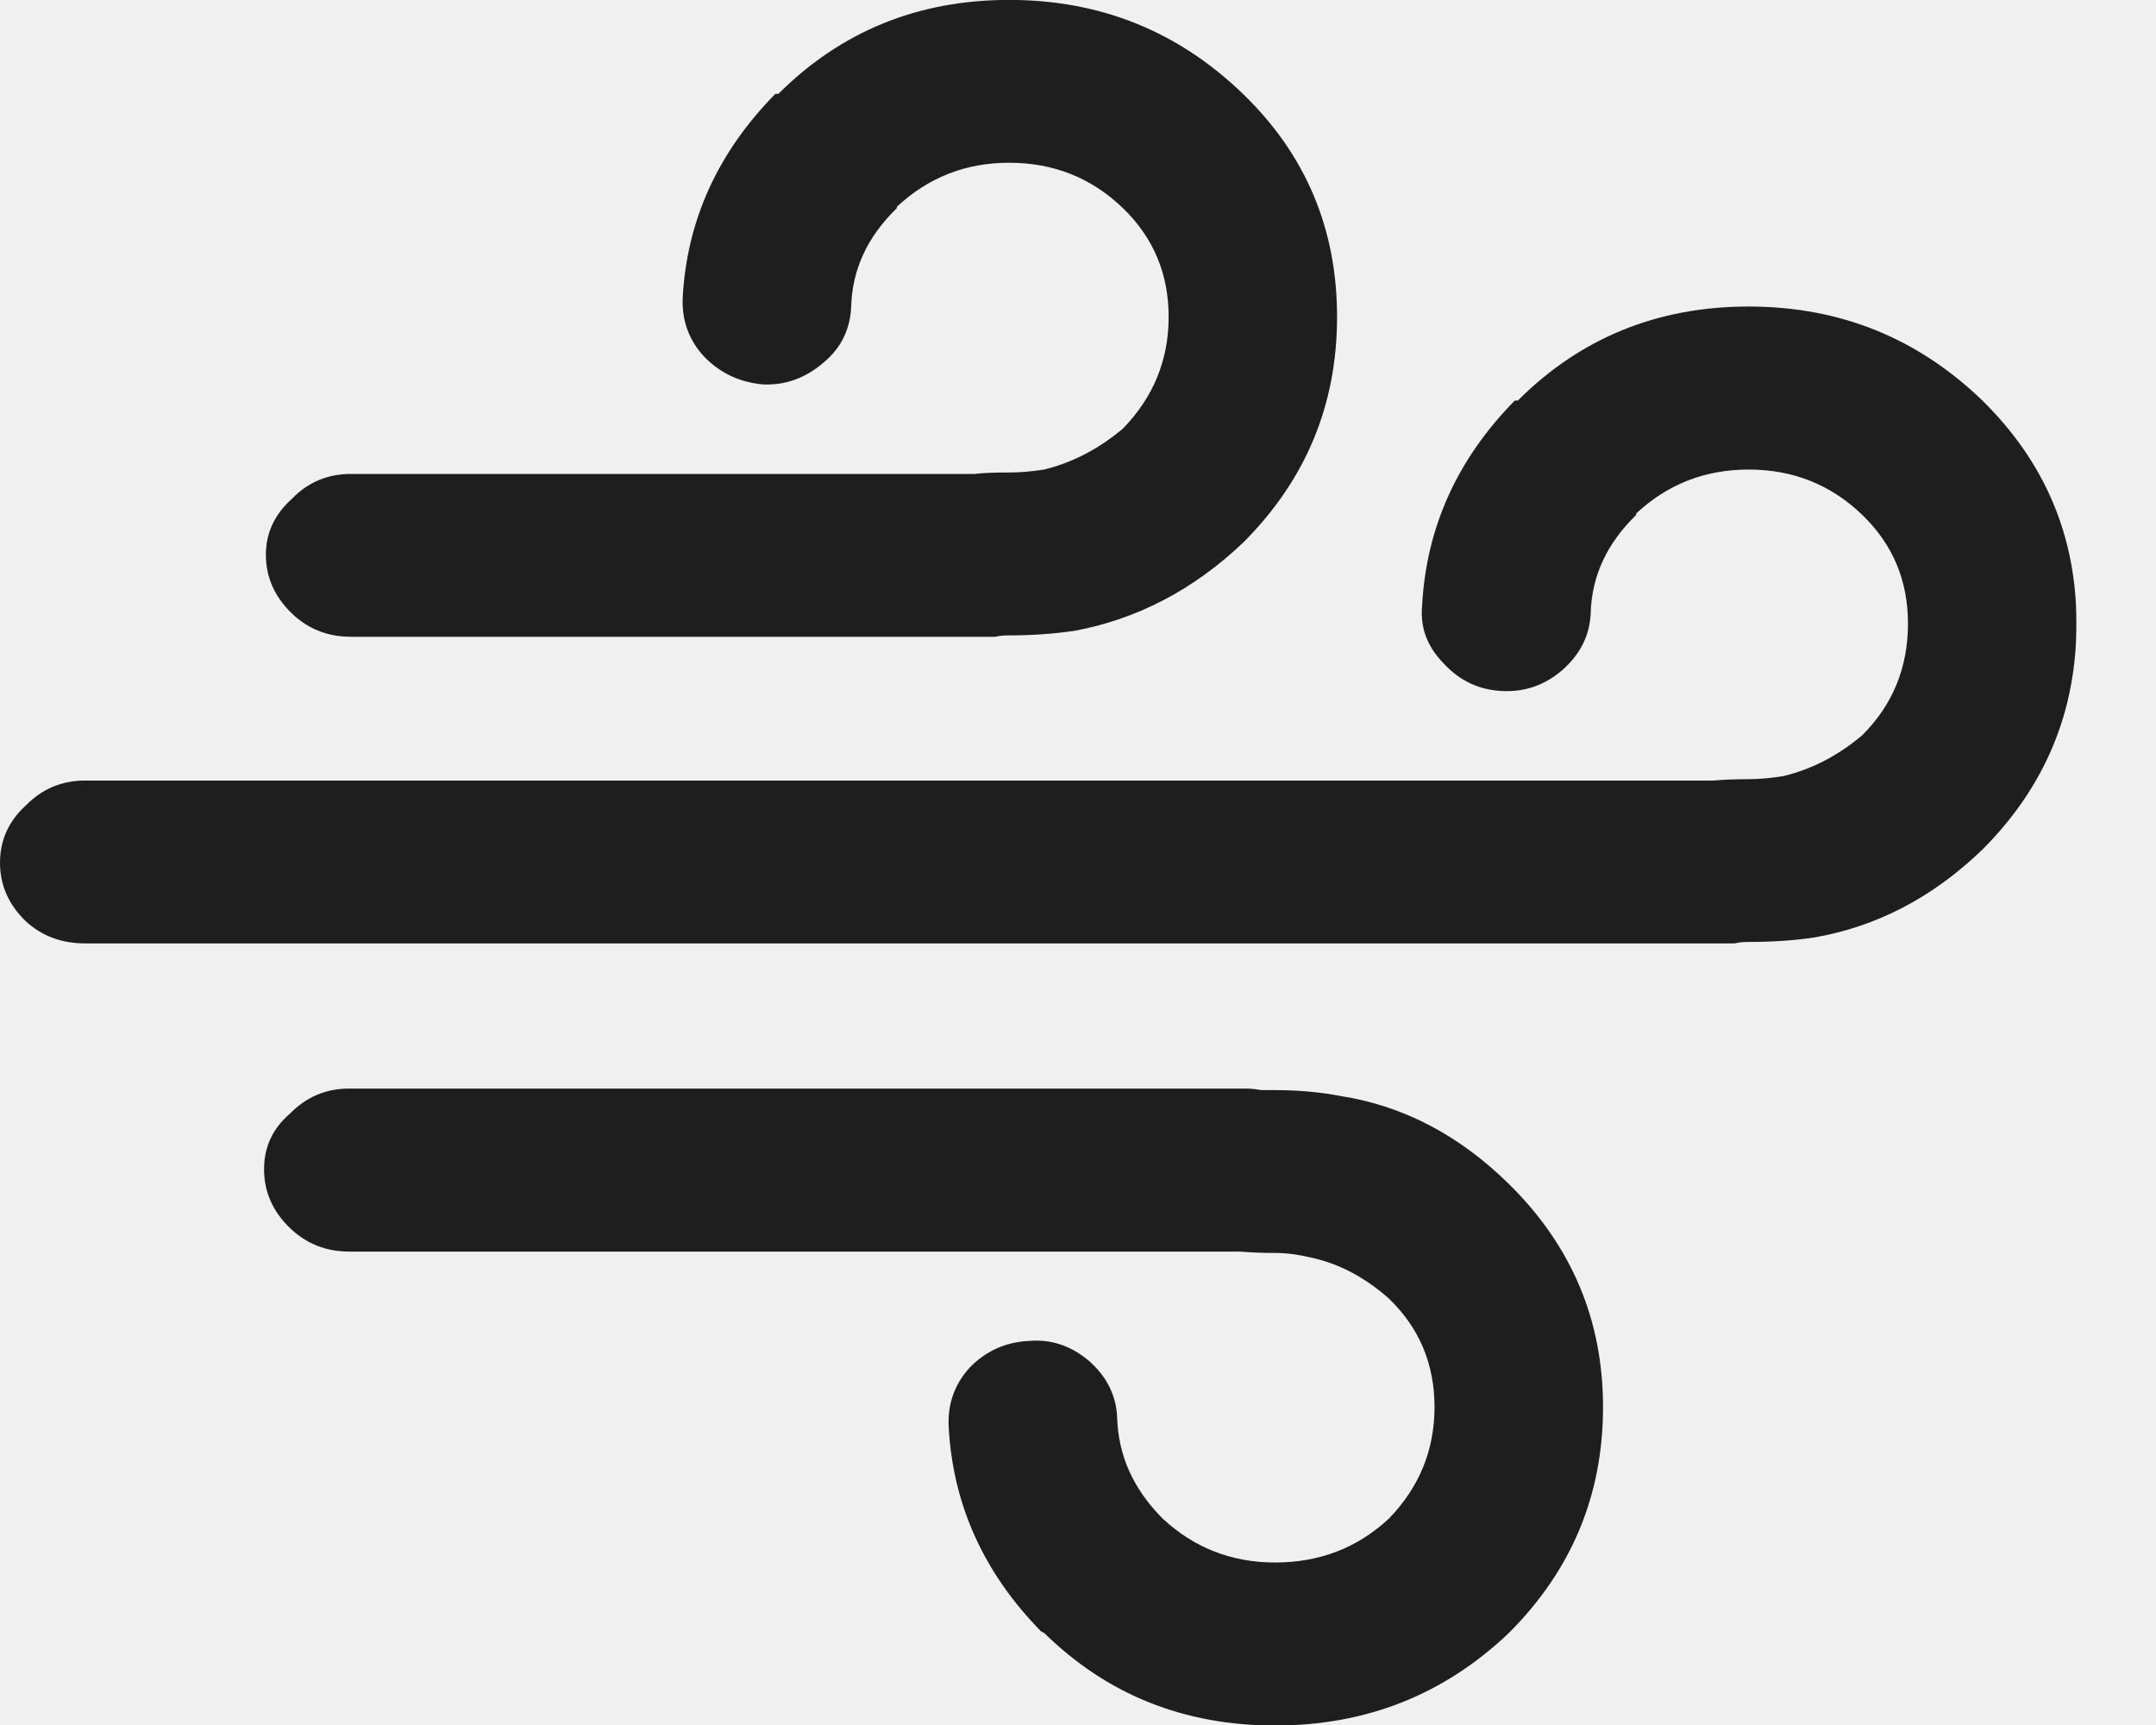
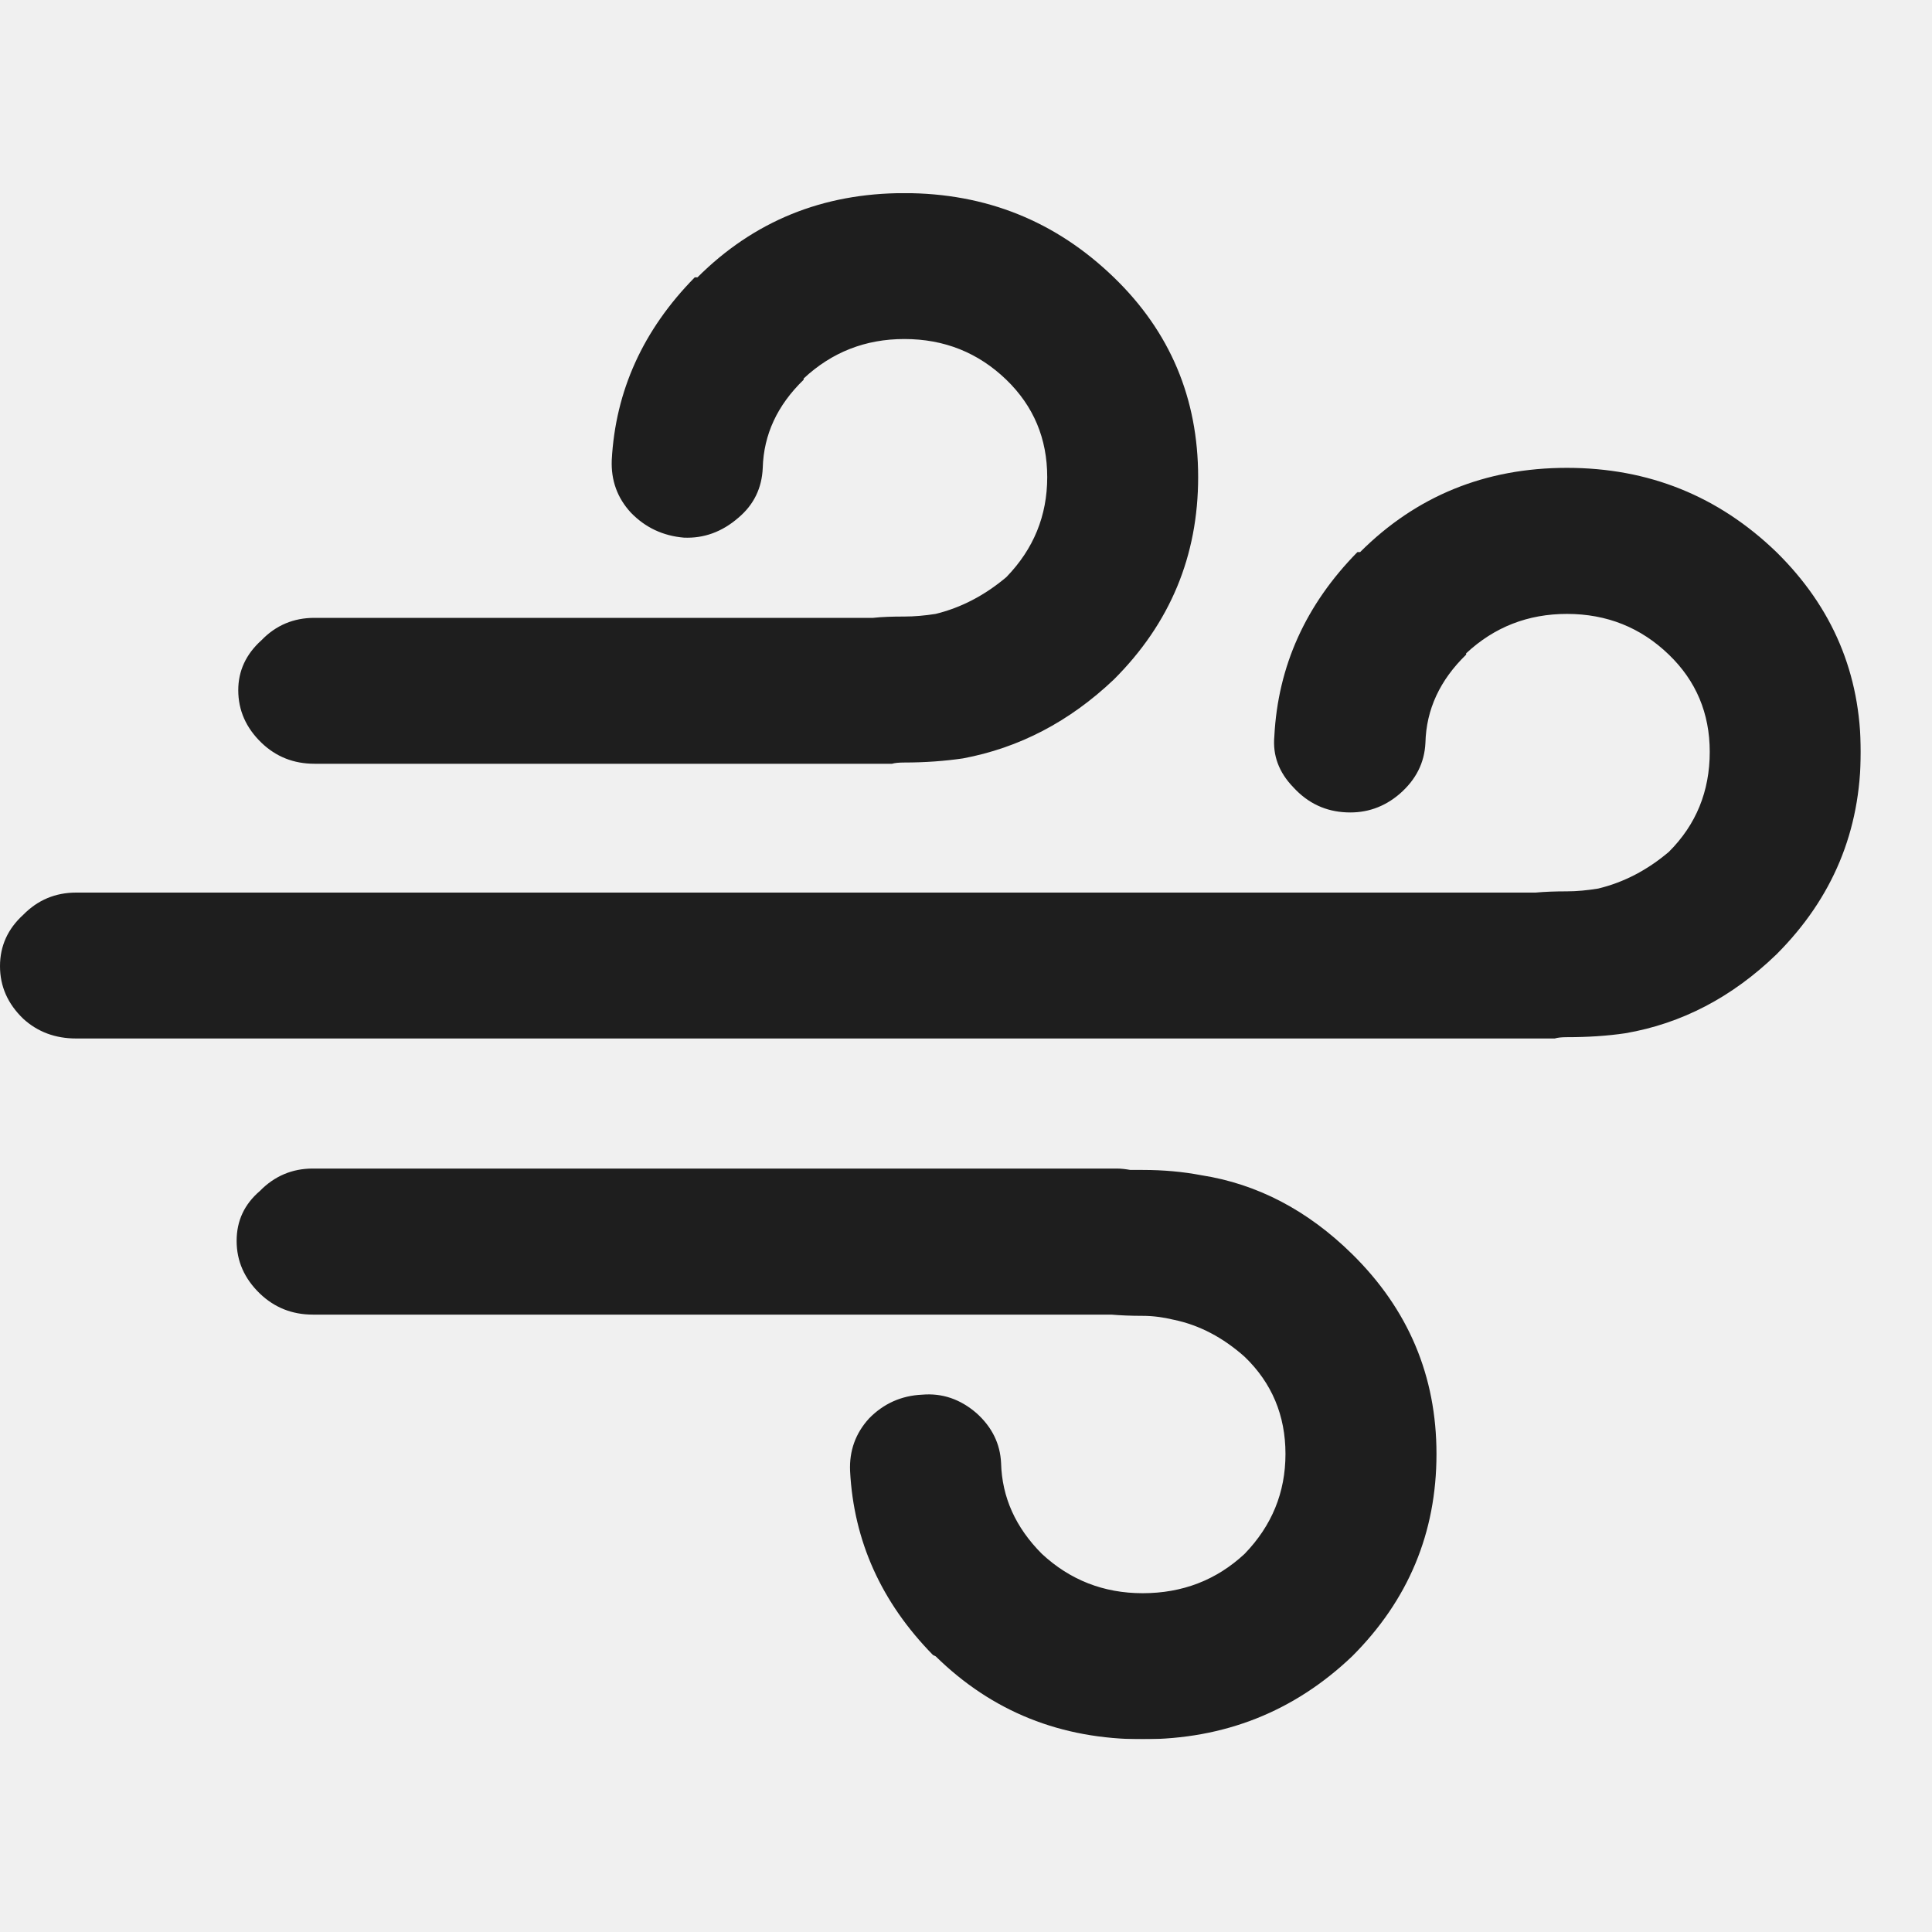
- <svg xmlns="http://www.w3.org/2000/svg" xmlns:xlink="http://www.w3.org/1999/xlink" width="25px" height="20px" viewBox="0 0 25 20" version="1.1">
+ <svg xmlns="http://www.w3.org/2000/svg" xmlns:xlink="http://www.w3.org/1999/xlink" width="30px" height="30px" viewBox="0 0 25 20" version="1.1">
  <defs>
    <polygon id="path-1" points="0 0 24.078 0 24.078 20.005 0 20.005" />
  </defs>
  <g id="Icons-/-Wind" stroke="none" stroke-width="1" fill="none" fill-rule="evenodd" transform="translate(-18, -20)">
    <g id="Page-1" transform="translate(18, 20)">
      <mask id="mask-2" fill="white">
        <use xlink:href="#path-1" />
      </mask>
      <g id="Clip-2" />
      <path d="M22.124,7.229 C22.124,7.739 21.948,8.171 21.595,8.523 C21.314,8.761 21.009,8.919 20.68,8.998 C20.539,9.021 20.404,9.034 20.276,9.034 C20.123,9.034 19.988,9.039 19.87,9.05 L19.729,9.05 L0.986,9.05 C0.717,9.05 0.488,9.146 0.3,9.338 C0.1,9.52 0,9.742 0,10.002 C0,10.264 0.1,10.489 0.3,10.682 C0.488,10.854 0.717,10.938 0.986,10.938 L19.729,10.938 L19.94,10.938 L20.118,10.938 C20.153,10.927 20.205,10.921 20.276,10.921 C20.545,10.921 20.798,10.905 21.033,10.87 C21.76,10.745 22.412,10.405 22.987,9.85 C23.714,9.123 24.078,8.251 24.078,7.229 C24.078,6.22 23.714,5.359 22.987,4.644 C22.235,3.918 21.332,3.554 20.276,3.554 C19.22,3.554 18.327,3.918 17.6,4.644 L17.565,4.644 C16.896,5.324 16.537,6.119 16.49,7.026 C16.467,7.276 16.549,7.495 16.737,7.689 C16.925,7.894 17.154,8.001 17.423,8.012 C17.681,8.024 17.911,7.944 18.11,7.774 C18.321,7.591 18.433,7.372 18.445,7.111 C18.456,6.679 18.633,6.3 18.972,5.971 L18.972,5.954 C19.336,5.614 19.771,5.444 20.276,5.444 C20.792,5.444 21.232,5.62 21.595,5.971 C21.948,6.311 22.124,6.731 22.124,7.229 M9.025,1.089 L8.99,1.089 C8.322,1.768 7.964,2.557 7.916,3.454 C7.906,3.715 7.987,3.942 8.163,4.133 C8.35,4.327 8.58,4.434 8.849,4.457 C9.108,4.468 9.343,4.383 9.554,4.2 C9.754,4.032 9.859,3.816 9.87,3.554 C9.882,3.124 10.058,2.744 10.399,2.414 L10.399,2.398 C10.763,2.058 11.197,1.887 11.702,1.887 C12.219,1.887 12.658,2.063 13.022,2.414 C13.375,2.756 13.551,3.175 13.551,3.674 C13.551,4.173 13.375,4.604 13.022,4.968 C12.741,5.205 12.435,5.364 12.107,5.444 C11.966,5.466 11.831,5.478 11.702,5.478 C11.549,5.478 11.414,5.482 11.297,5.495 L11.156,5.495 L4.069,5.495 C3.8,5.495 3.571,5.59 3.383,5.785 C3.183,5.965 3.083,6.181 3.083,6.431 C3.083,6.691 3.183,6.918 3.383,7.111 C3.571,7.292 3.8,7.383 4.069,7.383 L11.156,7.383 L11.367,7.383 L11.543,7.383 C11.579,7.372 11.632,7.367 11.702,7.367 C11.971,7.367 12.224,7.348 12.459,7.314 C13.187,7.178 13.839,6.838 14.413,6.293 C15.141,5.567 15.504,4.694 15.504,3.674 C15.504,2.655 15.141,1.792 14.413,1.089 C13.661,0.362 12.758,-0.001 11.702,-0.001 C10.645,-0.001 9.754,0.362 9.025,1.089 M4.048,12.621 C3.779,12.621 3.551,12.719 3.363,12.911 C3.163,13.082 3.062,13.296 3.062,13.557 C3.062,13.819 3.163,14.046 3.363,14.239 C3.551,14.419 3.779,14.511 4.048,14.511 L14.239,14.511 L14.38,14.511 C14.498,14.521 14.633,14.527 14.786,14.527 C14.914,14.527 15.049,14.544 15.19,14.578 C15.518,14.646 15.824,14.806 16.105,15.056 C16.458,15.395 16.634,15.816 16.634,16.314 C16.634,16.812 16.458,17.242 16.105,17.607 C15.742,17.945 15.302,18.116 14.786,18.116 C14.28,18.116 13.846,17.945 13.482,17.607 C13.141,17.265 12.966,16.875 12.954,16.433 C12.943,16.183 12.837,15.967 12.637,15.787 C12.426,15.604 12.191,15.525 11.933,15.547 C11.664,15.559 11.434,15.662 11.246,15.854 C11.07,16.047 10.989,16.273 11,16.535 C11.047,17.442 11.405,18.235 12.073,18.916 L12.108,18.933 C12.837,19.648 13.728,20.006 14.786,20.006 C15.842,20.006 16.745,19.648 17.496,18.933 C18.224,18.206 18.588,17.334 18.588,16.314 C18.588,15.305 18.224,14.443 17.496,13.727 C16.922,13.162 16.27,12.82 15.543,12.707 C15.307,12.662 15.055,12.639 14.786,12.639 L14.626,12.639 C14.568,12.629 14.51,12.621 14.45,12.621 L14.239,12.621 L4.048,12.621" id="Fill-1" fill="#1E1E1E" mask="url(#mask-2)" />
    </g>
  </g>
</svg>
